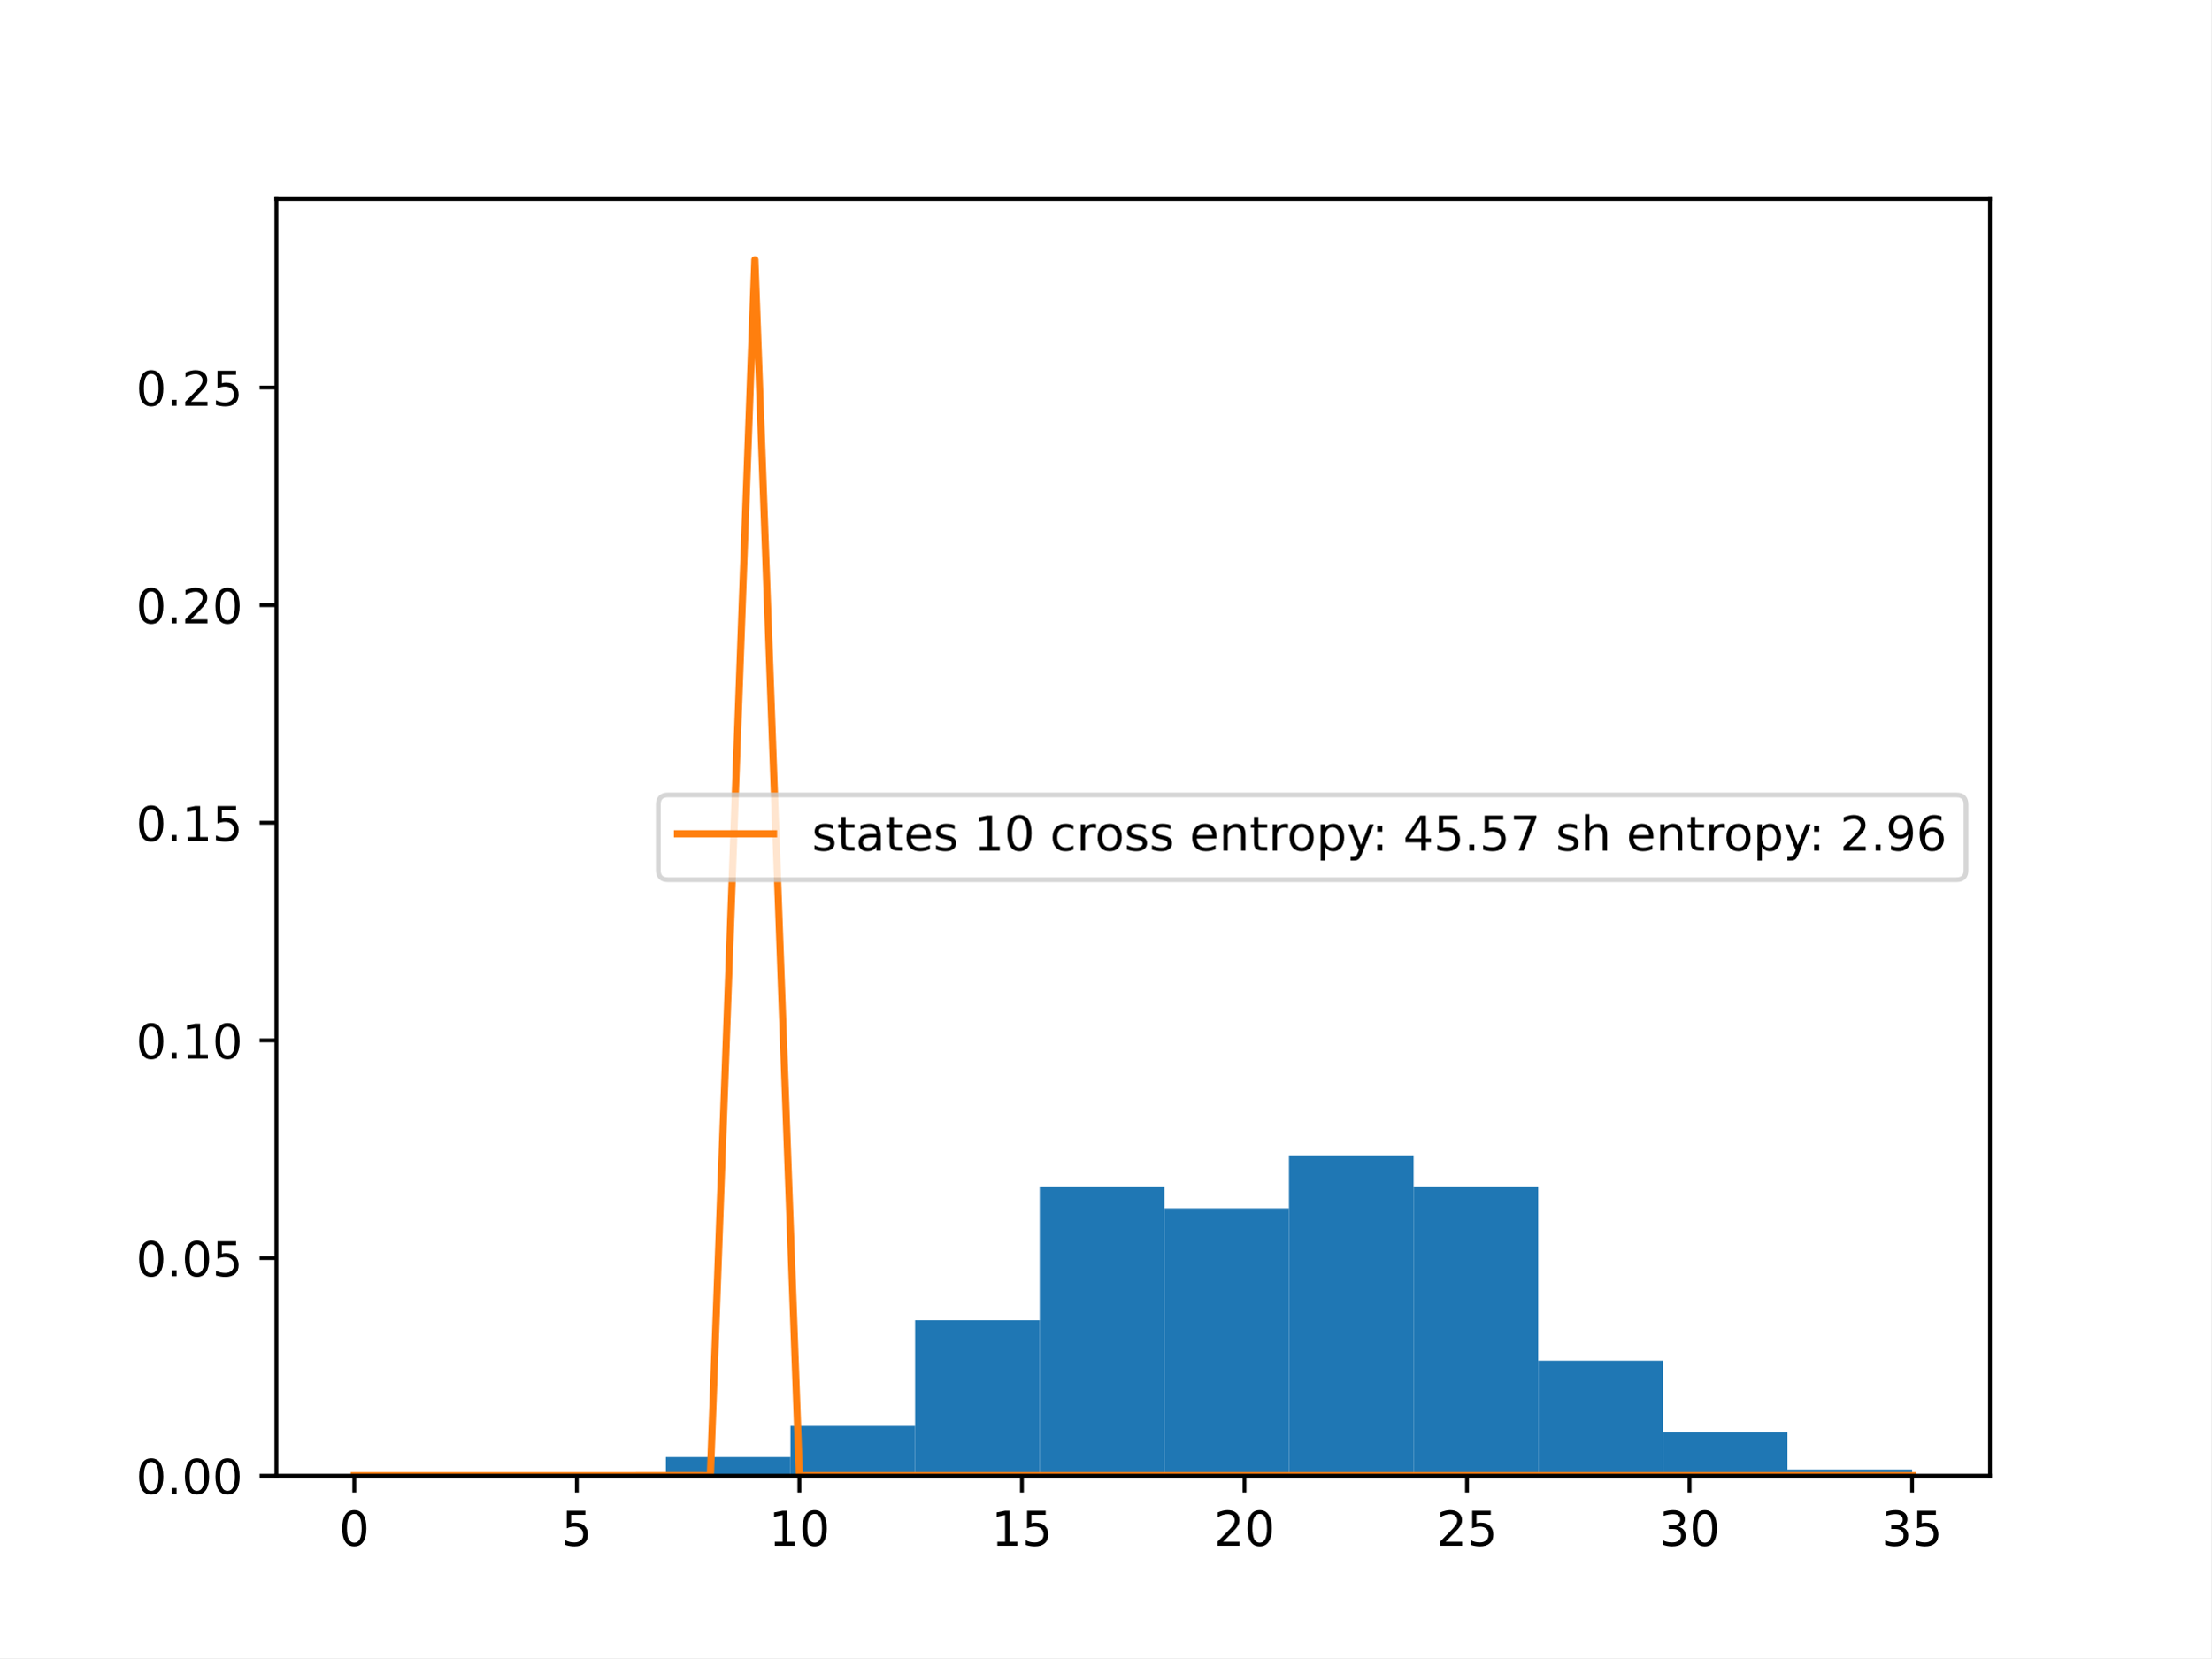
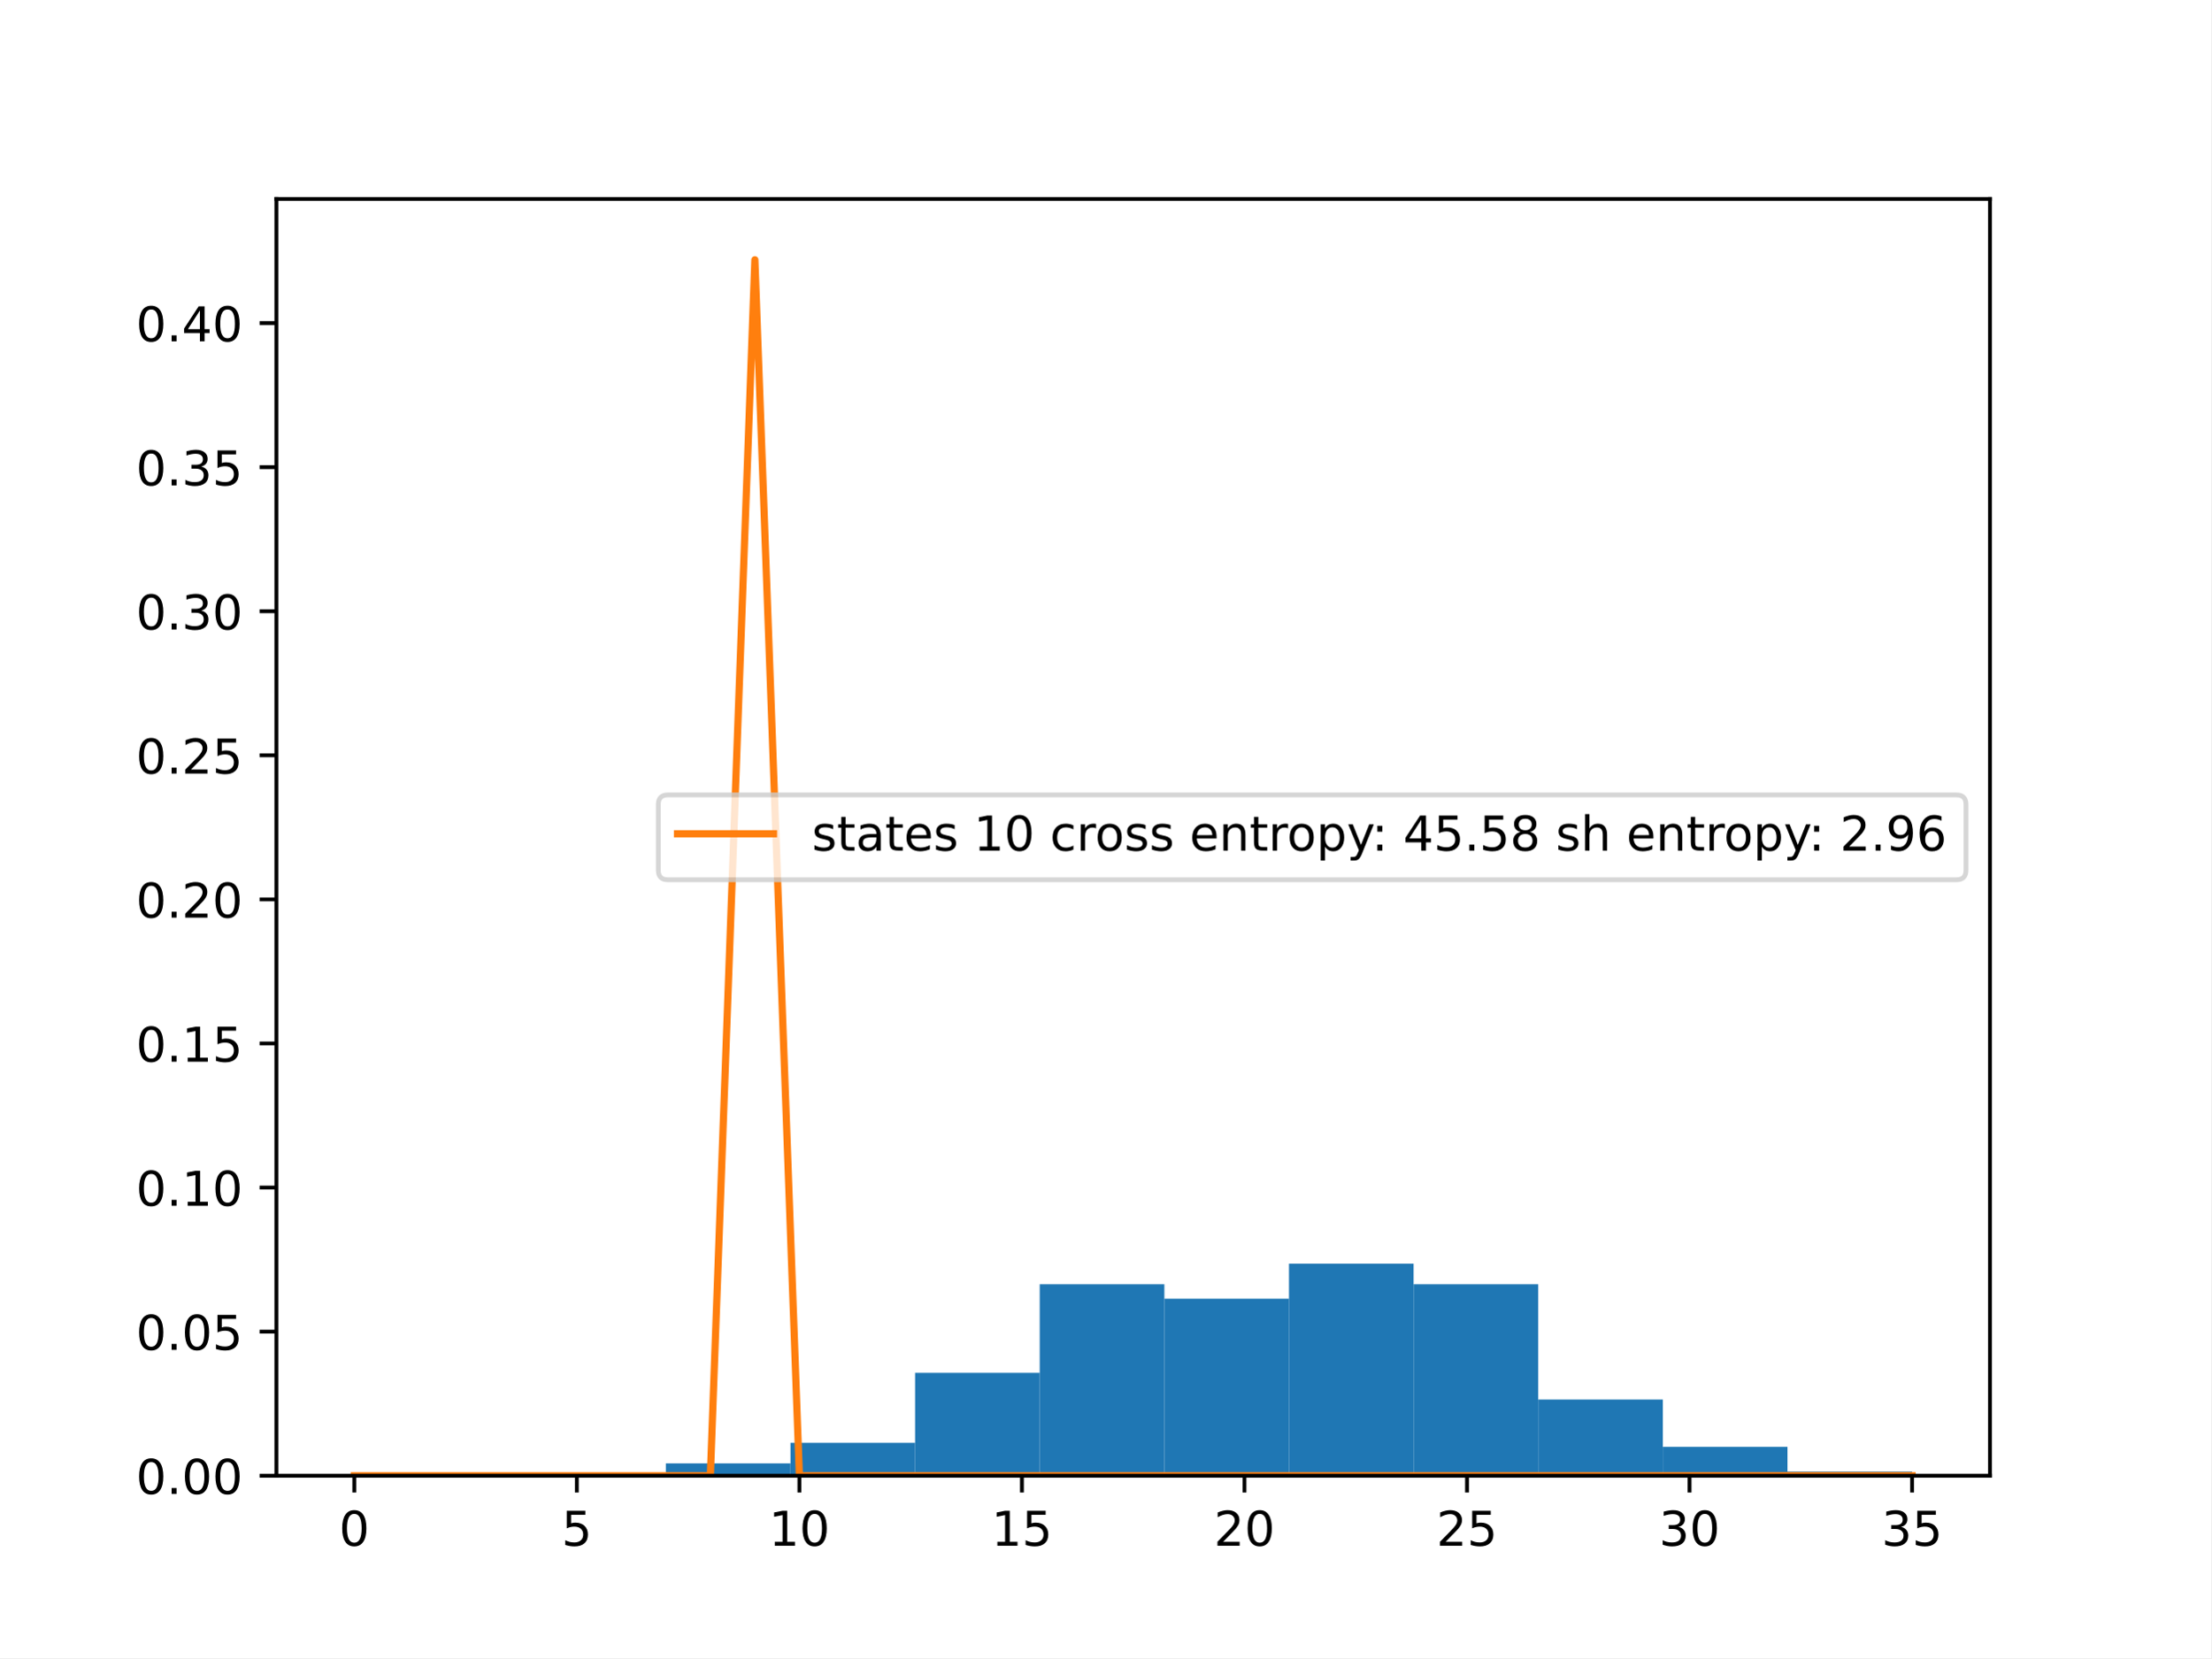
<svg xmlns="http://www.w3.org/2000/svg" xmlns:xlink="http://www.w3.org/1999/xlink" width="460.8pt" height="345.6pt" viewBox="0 0 460.8 345.6" version="1.1">
  <defs>
    <style type="text/css">*{stroke-linejoin: round; stroke-linecap: butt}</style>
  </defs>
  <g id="figure_1">
    <g id="patch_1">
      <path d="M 0 345.6  L 460.8 345.6  L 460.8 0  L 0 0  z " style="fill: #ffffff" />
    </g>
    <g id="axes_1">
      <g id="patch_2">
        <path d="M 57.6 307.584  L 414.72 307.584  L 414.72 41.472  L 57.6 41.472  z " style="fill: #ffffff" />
      </g>
      <g id="patch_3">
-         <path d="M 138.764 307.584  L 164.736 307.584  L 164.736 303.696  L 138.764 303.696  z " clip-path="url(#pc30887ee44)" style="fill: #1f77b4" />
+         <path d="M 138.764 307.584  L 164.736 307.584  L 164.736 305.01  L 138.764 305.01  z " clip-path="url(#pd11b5c0bd3)" style="fill: #1f77b4" />
      </g>
      <g id="patch_4">
-         <path d="M 164.736 307.584  L 190.708 307.584  L 190.708 297.215  L 164.736 297.215  z " clip-path="url(#pc30887ee44)" style="fill: #1f77b4" />
+         <path d="M 164.736 307.584  L 190.708 307.584  L 190.708 300.72  L 164.736 300.72  z " clip-path="url(#pd11b5c0bd3)" style="fill: #1f77b4" />
      </g>
      <g id="patch_5">
-         <path d="M 190.708 307.584  L 216.681 307.584  L 216.681 275.181  L 190.708 275.181  z " clip-path="url(#pc30887ee44)" style="fill: #1f77b4" />
+         <path d="M 190.708 307.584  L 216.681 307.584  L 216.681 286.134  L 190.708 286.134  z " clip-path="url(#pd11b5c0bd3)" style="fill: #1f77b4" />
      </g>
      <g id="patch_6">
-         <path d="M 216.681 307.584  L 242.653 307.584  L 242.653 247.314  L 216.681 247.314  z " clip-path="url(#pc30887ee44)" style="fill: #1f77b4" />
+         <path d="M 216.681 307.584  L 242.653 307.584  L 242.653 267.686  L 216.681 267.686  z " clip-path="url(#pd11b5c0bd3)" style="fill: #1f77b4" />
      </g>
      <g id="patch_7">
-         <path d="M 242.653 307.584  L 268.625 307.584  L 268.625 251.85  L 242.653 251.85  z " clip-path="url(#pc30887ee44)" style="fill: #1f77b4" />
+         <path d="M 242.653 307.584  L 268.625 307.584  L 268.625 270.689  L 242.653 270.689  z " clip-path="url(#pd11b5c0bd3)" style="fill: #1f77b4" />
      </g>
      <g id="patch_8">
-         <path d="M 268.625 307.584  L 294.598 307.584  L 294.598 240.833  L 268.625 240.833  z " clip-path="url(#pc30887ee44)" style="fill: #1f77b4" />
+         <path d="M 268.625 307.584  L 294.598 307.584  L 294.598 263.396  L 268.625 263.396  z " clip-path="url(#pd11b5c0bd3)" style="fill: #1f77b4" />
      </g>
      <g id="patch_9">
-         <path d="M 294.598 307.584  L 320.57 307.584  L 320.57 247.314  L 294.598 247.314  z " clip-path="url(#pc30887ee44)" style="fill: #1f77b4" />
+         <path d="M 294.598 307.584  L 320.57 307.584  L 320.57 267.686  L 294.598 267.686  z " clip-path="url(#pd11b5c0bd3)" style="fill: #1f77b4" />
      </g>
      <g id="patch_10">
-         <path d="M 320.57 307.584  L 346.543 307.584  L 346.543 283.606  L 320.57 283.606  z " clip-path="url(#pc30887ee44)" style="fill: #1f77b4" />
+         <path d="M 320.57 307.584  L 346.543 307.584  L 346.543 291.711  L 320.57 291.711  z " clip-path="url(#pd11b5c0bd3)" style="fill: #1f77b4" />
      </g>
      <g id="patch_11">
-         <path d="M 346.543 307.584  L 372.515 307.584  L 372.515 298.511  L 346.543 298.511  z " clip-path="url(#pc30887ee44)" style="fill: #1f77b4" />
+         <path d="M 346.543 307.584  L 372.515 307.584  L 372.515 301.578  L 346.543 301.578  z " clip-path="url(#pd11b5c0bd3)" style="fill: #1f77b4" />
      </g>
      <g id="patch_12">
-         <path d="M 372.515 307.584  L 398.487 307.584  L 398.487 306.288  L 372.515 306.288  z " clip-path="url(#pc30887ee44)" style="fill: #1f77b4" />
+         <path d="M 372.515 307.584  L 398.487 307.584  L 398.487 306.726  L 372.515 306.726  z " clip-path="url(#pd11b5c0bd3)" style="fill: #1f77b4" />
      </g>
      <g id="matplotlib.axis_1">
        <g id="xtick_1">
          <g id="line2d_1">
            <defs>
-               <path id="mc3d224f342" d="M 0 0  L 0 3.5  " style="stroke: #000000; stroke-width: 0.8" />
+               <path id="mffd41d588c" d="M 0 0  L 0 3.5  " style="stroke: #000000; stroke-width: 0.8" />
            </defs>
            <g>
-               <use xlink:href="#mc3d224f342" x="73.833" y="307.584" style="stroke: #000000; stroke-width: 0.8" />
+               <use xlink:href="#mffd41d588c" x="73.833" y="307.584" style="stroke: #000000; stroke-width: 0.8" />
            </g>
          </g>
          <g id="text_1">
            <g transform="translate(70.65148 322.1824) scale(0.1 -0.1)">
              <defs>
                <path id="DejaVuSans-30" d="M 2034 4250  Q 1547 4250 1301 3770  Q 1056 3291 1056 2328  Q 1056 1369 1301 889  Q 1547 409 2034 409  Q 2525 409 2770 889  Q 3016 1369 3016 2328  Q 3016 3291 2770 3770  Q 2525 4250 2034 4250  z M 2034 4750  Q 2819 4750 3233 4129  Q 3647 3509 3647 2328  Q 3647 1150 3233 529  Q 2819 -91 2034 -91  Q 1250 -91 836 529  Q 422 1150 422 2328  Q 422 3509 836 4129  Q 1250 4750 2034 4750  z " transform="scale(0.015625)" />
              </defs>
              <use xlink:href="#DejaVuSans-30" />
            </g>
          </g>
        </g>
        <g id="xtick_2">
          <g id="line2d_2">
            <g>
-               <use xlink:href="#mc3d224f342" x="120.212" y="307.584" style="stroke: #000000; stroke-width: 0.8" />
+               <use xlink:href="#mffd41d588c" x="120.212" y="307.584" style="stroke: #000000; stroke-width: 0.8" />
            </g>
          </g>
          <g id="text_2">
            <g transform="translate(117.0307 322.1824) scale(0.1 -0.1)">
              <defs>
                <path id="DejaVuSans-35" d="M 691 4666  L 3169 4666  L 3169 4134  L 1269 4134  L 1269 2991  Q 1406 3038 1543 3061  Q 1681 3084 1819 3084  Q 2600 3084 3056 2656  Q 3513 2228 3513 1497  Q 3513 744 3044 326  Q 2575 -91 1722 -91  Q 1428 -91 1123 -41  Q 819 9 494 109  L 494 744  Q 775 591 1075 516  Q 1375 441 1709 441  Q 2250 441 2565 725  Q 2881 1009 2881 1497  Q 2881 1984 2565 2268  Q 2250 2553 1709 2553  Q 1456 2553 1204 2497  Q 953 2441 691 2322  L 691 4666  z " transform="scale(0.015625)" />
              </defs>
              <use xlink:href="#DejaVuSans-35" />
            </g>
          </g>
        </g>
        <g id="xtick_3">
          <g id="line2d_3">
            <g>
-               <use xlink:href="#mc3d224f342" x="166.591" y="307.584" style="stroke: #000000; stroke-width: 0.8" />
+               <use xlink:href="#mffd41d588c" x="166.591" y="307.584" style="stroke: #000000; stroke-width: 0.8" />
            </g>
          </g>
          <g id="text_3">
            <g transform="translate(160.2287 322.1824) scale(0.1 -0.1)">
              <defs>
                <path id="DejaVuSans-31" d="M 794 531  L 1825 531  L 1825 4091  L 703 3866  L 703 4441  L 1819 4666  L 2450 4666  L 2450 531  L 3481 531  L 3481 0  L 794 0  L 794 531  z " transform="scale(0.015625)" />
              </defs>
              <use xlink:href="#DejaVuSans-31" />
              <use xlink:href="#DejaVuSans-30" x="63.623" />
            </g>
          </g>
        </g>
        <g id="xtick_4">
          <g id="line2d_4">
            <g>
-               <use xlink:href="#mc3d224f342" x="212.97" y="307.584" style="stroke: #000000; stroke-width: 0.8" />
+               <use xlink:href="#mffd41d588c" x="212.97" y="307.584" style="stroke: #000000; stroke-width: 0.8" />
            </g>
          </g>
          <g id="text_4">
            <g transform="translate(206.6079 322.1824) scale(0.1 -0.1)">
              <use xlink:href="#DejaVuSans-31" />
              <use xlink:href="#DejaVuSans-35" x="63.623" />
            </g>
          </g>
        </g>
        <g id="xtick_5">
          <g id="line2d_5">
            <g>
-               <use xlink:href="#mc3d224f342" x="259.35" y="307.584" style="stroke: #000000; stroke-width: 0.8" />
+               <use xlink:href="#mffd41d588c" x="259.35" y="307.584" style="stroke: #000000; stroke-width: 0.8" />
            </g>
          </g>
          <g id="text_5">
            <g transform="translate(252.9871 322.1824) scale(0.1 -0.1)">
              <defs>
                <path id="DejaVuSans-32" d="M 1228 531  L 3431 531  L 3431 0  L 469 0  L 469 531  Q 828 903 1448 1529  Q 2069 2156 2228 2338  Q 2531 2678 2651 2914  Q 2772 3150 2772 3378  Q 2772 3750 2511 3984  Q 2250 4219 1831 4219  Q 1534 4219 1204 4116  Q 875 4013 500 3803  L 500 4441  Q 881 4594 1212 4672  Q 1544 4750 1819 4750  Q 2544 4750 2975 4387  Q 3406 4025 3406 3419  Q 3406 3131 3298 2873  Q 3191 2616 2906 2266  Q 2828 2175 2409 1742  Q 1991 1309 1228 531  z " transform="scale(0.015625)" />
              </defs>
              <use xlink:href="#DejaVuSans-32" />
              <use xlink:href="#DejaVuSans-30" x="63.623" />
            </g>
          </g>
        </g>
        <g id="xtick_6">
          <g id="line2d_6">
            <g>
-               <use xlink:href="#mc3d224f342" x="305.729" y="307.584" style="stroke: #000000; stroke-width: 0.8" />
+               <use xlink:href="#mffd41d588c" x="305.729" y="307.584" style="stroke: #000000; stroke-width: 0.8" />
            </g>
          </g>
          <g id="text_6">
            <g transform="translate(299.3663 322.1824) scale(0.1 -0.1)">
              <use xlink:href="#DejaVuSans-32" />
              <use xlink:href="#DejaVuSans-35" x="63.623" />
            </g>
          </g>
        </g>
        <g id="xtick_7">
          <g id="line2d_7">
            <g>
-               <use xlink:href="#mc3d224f342" x="352.108" y="307.584" style="stroke: #000000; stroke-width: 0.8" />
+               <use xlink:href="#mffd41d588c" x="352.108" y="307.584" style="stroke: #000000; stroke-width: 0.8" />
            </g>
          </g>
          <g id="text_7">
            <g transform="translate(345.7456 322.1824) scale(0.1 -0.1)">
              <defs>
                <path id="DejaVuSans-33" d="M 2597 2516  Q 3050 2419 3304 2112  Q 3559 1806 3559 1356  Q 3559 666 3084 287  Q 2609 -91 1734 -91  Q 1441 -91 1130 -33  Q 819 25 488 141  L 488 750  Q 750 597 1062 519  Q 1375 441 1716 441  Q 2309 441 2620 675  Q 2931 909 2931 1356  Q 2931 1769 2642 2001  Q 2353 2234 1838 2234  L 1294 2234  L 1294 2753  L 1863 2753  Q 2328 2753 2575 2939  Q 2822 3125 2822 3475  Q 2822 3834 2567 4026  Q 2313 4219 1838 4219  Q 1578 4219 1281 4162  Q 984 4106 628 3988  L 628 4550  Q 988 4650 1302 4700  Q 1616 4750 1894 4750  Q 2613 4750 3031 4423  Q 3450 4097 3450 3541  Q 3450 3153 3228 2886  Q 3006 2619 2597 2516  z " transform="scale(0.015625)" />
              </defs>
              <use xlink:href="#DejaVuSans-33" />
              <use xlink:href="#DejaVuSans-30" x="63.623" />
            </g>
          </g>
        </g>
        <g id="xtick_8">
          <g id="line2d_8">
            <g>
-               <use xlink:href="#mc3d224f342" x="398.487" y="307.584" style="stroke: #000000; stroke-width: 0.8" />
+               <use xlink:href="#mffd41d588c" x="398.487" y="307.584" style="stroke: #000000; stroke-width: 0.8" />
            </g>
          </g>
          <g id="text_8">
            <g transform="translate(392.1248 322.1824) scale(0.1 -0.1)">
              <use xlink:href="#DejaVuSans-33" />
              <use xlink:href="#DejaVuSans-35" x="63.623" />
            </g>
          </g>
        </g>
      </g>
      <g id="matplotlib.axis_2">
        <g id="ytick_1">
          <g id="line2d_9">
            <defs>
-               <path id="m1399f8162c" d="M 0 0  L -3.5 0  " style="stroke: #000000; stroke-width: 0.8" />
+               <path id="m18aabfb497" d="M 0 0  L -3.5 0  " style="stroke: #000000; stroke-width: 0.8" />
            </defs>
            <g>
-               <use xlink:href="#m1399f8162c" x="57.6" y="307.584" style="stroke: #000000; stroke-width: 0.8" />
+               <use xlink:href="#m18aabfb497" x="57.6" y="307.584" style="stroke: #000000; stroke-width: 0.8" />
            </g>
          </g>
          <g id="text_9">
            <g transform="translate(28.33438 311.3832) scale(0.1 -0.1)">
              <defs>
                <path id="DejaVuSans-2e" d="M 684 794  L 1344 794  L 1344 0  L 684 0  L 684 794  z " transform="scale(0.015625)" />
              </defs>
              <use xlink:href="#DejaVuSans-30" />
              <use xlink:href="#DejaVuSans-2e" x="63.623" />
              <use xlink:href="#DejaVuSans-30" x="95.41" />
              <use xlink:href="#DejaVuSans-30" x="159.033" />
            </g>
          </g>
        </g>
        <g id="ytick_2">
          <g id="line2d_10">
            <g>
-               <use xlink:href="#m1399f8162c" x="57.6" y="262.219" style="stroke: #000000; stroke-width: 0.8" />
+               <use xlink:href="#m18aabfb497" x="57.6" y="277.553" style="stroke: #000000; stroke-width: 0.8" />
            </g>
          </g>
          <g id="text_10">
-             <g transform="translate(28.33438 266.0187) scale(0.1 -0.1)">
+             <g transform="translate(28.33438 281.3526) scale(0.1 -0.1)">
              <use xlink:href="#DejaVuSans-30" />
              <use xlink:href="#DejaVuSans-2e" x="63.623" />
              <use xlink:href="#DejaVuSans-30" x="95.41" />
              <use xlink:href="#DejaVuSans-35" x="159.033" />
            </g>
          </g>
        </g>
        <g id="ytick_3">
          <g id="line2d_11">
            <g>
-               <use xlink:href="#m1399f8162c" x="57.6" y="216.855" style="stroke: #000000; stroke-width: 0.8" />
+               <use xlink:href="#m18aabfb497" x="57.6" y="247.523" style="stroke: #000000; stroke-width: 0.8" />
            </g>
          </g>
          <g id="text_11">
-             <g transform="translate(28.33438 220.6541) scale(0.1 -0.1)">
+             <g transform="translate(28.33438 251.3219) scale(0.1 -0.1)">
              <use xlink:href="#DejaVuSans-30" />
              <use xlink:href="#DejaVuSans-2e" x="63.623" />
              <use xlink:href="#DejaVuSans-31" x="95.41" />
              <use xlink:href="#DejaVuSans-30" x="159.033" />
            </g>
          </g>
        </g>
        <g id="ytick_4">
          <g id="line2d_12">
            <g>
-               <use xlink:href="#m1399f8162c" x="57.6" y="171.49" style="stroke: #000000; stroke-width: 0.8" />
+               <use xlink:href="#m18aabfb497" x="57.6" y="217.492" style="stroke: #000000; stroke-width: 0.8" />
            </g>
          </g>
          <g id="text_12">
-             <g transform="translate(28.33438 175.2896) scale(0.1 -0.1)">
+             <g transform="translate(28.33438 221.2912) scale(0.1 -0.1)">
              <use xlink:href="#DejaVuSans-30" />
              <use xlink:href="#DejaVuSans-2e" x="63.623" />
              <use xlink:href="#DejaVuSans-31" x="95.41" />
              <use xlink:href="#DejaVuSans-35" x="159.033" />
            </g>
          </g>
        </g>
        <g id="ytick_5">
          <g id="line2d_13">
            <g>
-               <use xlink:href="#m1399f8162c" x="57.6" y="126.126" style="stroke: #000000; stroke-width: 0.8" />
+               <use xlink:href="#m18aabfb497" x="57.6" y="187.461" style="stroke: #000000; stroke-width: 0.8" />
            </g>
          </g>
          <g id="text_13">
-             <g transform="translate(28.33438 129.925) scale(0.1 -0.1)">
+             <g transform="translate(28.33438 191.2606) scale(0.1 -0.1)">
              <use xlink:href="#DejaVuSans-30" />
              <use xlink:href="#DejaVuSans-2e" x="63.623" />
              <use xlink:href="#DejaVuSans-32" x="95.41" />
              <use xlink:href="#DejaVuSans-30" x="159.033" />
            </g>
          </g>
        </g>
        <g id="ytick_6">
          <g id="line2d_14">
            <g>
-               <use xlink:href="#m1399f8162c" x="57.6" y="80.761" style="stroke: #000000; stroke-width: 0.8" />
+               <use xlink:href="#m18aabfb497" x="57.6" y="157.431" style="stroke: #000000; stroke-width: 0.8" />
            </g>
          </g>
          <g id="text_14">
-             <g transform="translate(28.33438 84.56051) scale(0.1 -0.1)">
+             <g transform="translate(28.33438 161.2299) scale(0.1 -0.1)">
              <use xlink:href="#DejaVuSans-30" />
              <use xlink:href="#DejaVuSans-2e" x="63.623" />
              <use xlink:href="#DejaVuSans-32" x="95.41" />
              <use xlink:href="#DejaVuSans-35" x="159.033" />
            </g>
          </g>
        </g>
-       </g>
-       <g id="line2d_15">
-         <path d="M 73.833 307.584  L 83.109 307.584  L 92.384 307.584  L 101.66 307.583  L 110.936 307.582  L 120.212 307.584  L 129.488 307.579  L 138.764 307.568  L 148.039 307.577  L 157.315 54.144  L 166.591 307.584  L 175.867 307.584  L 185.143 307.584  L 194.419 307.584  L 203.695 307.584  L 212.97 307.584  L 222.246 307.584  L 231.522 307.584  L 240.798 307.584  L 250.074 307.584  L 259.35 307.584  L 268.625 307.584  L 277.901 307.584  L 287.177 307.584  L 296.453 307.584  L 305.729 307.584  L 315.005 307.584  L 324.281 307.584  L 333.556 307.584  L 342.832 307.584  L 352.108 307.584  L 361.384 307.584  L 370.66 307.584  L 379.936 307.584  L 389.211 307.584  L 398.487 307.584  " clip-path="url(#pc30887ee44)" style="fill: none; stroke: #ff7f0e; stroke-width: 1.5; stroke-linecap: square" />
+         <g id="ytick_7">
+           <g id="line2d_15">
+             <g>
+               <use xlink:href="#m18aabfb497" x="57.6" y="127.4" style="stroke: #000000; stroke-width: 0.8" />
+             </g>
+           </g>
+           <g id="text_15">
+             <g transform="translate(28.33438 131.1993) scale(0.1 -0.1)">
+               <use xlink:href="#DejaVuSans-30" />
+               <use xlink:href="#DejaVuSans-2e" x="63.623" />
+               <use xlink:href="#DejaVuSans-33" x="95.41" />
+               <use xlink:href="#DejaVuSans-30" x="159.033" />
+             </g>
+           </g>
+         </g>
+         <g id="ytick_8">
+           <g id="line2d_16">
+             <g>
+               <use xlink:href="#m18aabfb497" x="57.6" y="97.369" style="stroke: #000000; stroke-width: 0.8" />
+             </g>
+           </g>
+           <g id="text_16">
+             <g transform="translate(28.33438 101.1686) scale(0.1 -0.1)">
+               <use xlink:href="#DejaVuSans-30" />
+               <use xlink:href="#DejaVuSans-2e" x="63.623" />
+               <use xlink:href="#DejaVuSans-33" x="95.41" />
+               <use xlink:href="#DejaVuSans-35" x="159.033" />
+             </g>
+           </g>
+         </g>
+         <g id="ytick_9">
+           <g id="line2d_17">
+             <g>
+               <use xlink:href="#m18aabfb497" x="57.6" y="67.339" style="stroke: #000000; stroke-width: 0.8" />
+             </g>
+           </g>
+           <g id="text_17">
+             <g transform="translate(28.33438 71.13794) scale(0.1 -0.1)">
+               <defs>
+                 <path id="DejaVuSans-34" d="M 2419 4116  L 825 1625  L 2419 1625  L 2419 4116  z M 2253 4666  L 3047 4666  L 3047 1625  L 3713 1625  L 3713 1100  L 3047 1100  L 3047 0  L 2419 0  L 2419 1100  L 313 1100  L 313 1709  L 2253 4666  z " transform="scale(0.015625)" />
+               </defs>
+               <use xlink:href="#DejaVuSans-30" />
+               <use xlink:href="#DejaVuSans-2e" x="63.623" />
+               <use xlink:href="#DejaVuSans-34" x="95.41" />
+               <use xlink:href="#DejaVuSans-30" x="159.033" />
+             </g>
+           </g>
+         </g>
+       </g>
+       <g id="line2d_18">
+         <path d="M 73.833 307.584  L 83.109 307.584  L 92.384 307.584  L 101.66 307.584  L 110.936 307.584  L 120.212 307.584  L 129.488 307.584  L 138.764 307.583  L 148.039 307.583  L 157.315 54.144  L 166.591 307.584  L 175.867 307.584  L 185.143 307.584  L 194.419 307.584  L 203.695 307.584  L 212.97 307.584  L 222.246 307.584  L 231.522 307.584  L 240.798 307.584  L 250.074 307.584  L 259.35 307.584  L 268.625 307.584  L 277.901 307.584  L 287.177 307.584  L 296.453 307.584  L 305.729 307.584  L 315.005 307.584  L 324.281 307.584  L 333.556 307.584  L 342.832 307.584  L 352.108 307.584  L 361.384 307.584  L 370.66 307.584  L 379.936 307.584  L 389.211 307.584  L 398.487 307.584  " clip-path="url(#pd11b5c0bd3)" style="fill: none; stroke: #ff7f0e; stroke-width: 1.5; stroke-linecap: square" />
      </g>
      <g id="patch_13">
        <path d="M 57.6 307.584  L 57.6 41.472  " style="fill: none; stroke: #000000; stroke-width: 0.8; stroke-linejoin: miter; stroke-linecap: square" />
      </g>
      <g id="patch_14">
        <path d="M 414.72 307.584  L 414.72 41.472  " style="fill: none; stroke: #000000; stroke-width: 0.8; stroke-linejoin: miter; stroke-linecap: square" />
      </g>
      <g id="patch_15">
        <path d="M 57.6 307.584  L 414.72 307.584  " style="fill: none; stroke: #000000; stroke-width: 0.8; stroke-linejoin: miter; stroke-linecap: square" />
      </g>
      <g id="patch_16">
        <path d="M 57.6 41.472  L 414.72 41.472  " style="fill: none; stroke: #000000; stroke-width: 0.8; stroke-linejoin: miter; stroke-linecap: square" />
      </g>
      <g id="legend_1">
        <g id="patch_17">
          <path d="M 139.192 183.367  L 407.72 183.367  Q 409.72 183.367 409.72 181.367  L 409.72 167.689  Q 409.72 165.689 407.72 165.689  L 139.192 165.689  Q 137.192 165.689 137.192 167.689  L 137.192 181.367  Q 137.192 183.367 139.192 183.367  z " style="fill: #ffffff; opacity: 0.8; stroke: #cccccc; stroke-linejoin: miter" />
        </g>
-         <g id="line2d_16">
+         <g id="line2d_19">
          <path d="M 141.192 173.787  L 151.192 173.787  L 161.192 173.787  " style="fill: none; stroke: #ff7f0e; stroke-width: 1.5; stroke-linecap: square" />
        </g>
-         <g id="text_15">
+         <g id="text_18">
          <g transform="translate(169.1919 177.2874) scale(0.1 -0.1)">
            <defs>
              <path id="DejaVuSans-73" d="M 2834 3397  L 2834 2853  Q 2591 2978 2328 3040  Q 2066 3103 1784 3103  Q 1356 3103 1142 2972  Q 928 2841 928 2578  Q 928 2378 1081 2264  Q 1234 2150 1697 2047  L 1894 2003  Q 2506 1872 2764 1633  Q 3022 1394 3022 966  Q 3022 478 2636 193  Q 2250 -91 1575 -91  Q 1294 -91 989 -36  Q 684 19 347 128  L 347 722  Q 666 556 975 473  Q 1284 391 1588 391  Q 1994 391 2212 530  Q 2431 669 2431 922  Q 2431 1156 2273 1281  Q 2116 1406 1581 1522  L 1381 1569  Q 847 1681 609 1914  Q 372 2147 372 2553  Q 372 3047 722 3315  Q 1072 3584 1716 3584  Q 2034 3584 2315 3537  Q 2597 3491 2834 3397  z " transform="scale(0.015625)" />
              <path id="DejaVuSans-74" d="M 1172 4494  L 1172 3500  L 2356 3500  L 2356 3053  L 1172 3053  L 1172 1153  Q 1172 725 1289 603  Q 1406 481 1766 481  L 2356 481  L 2356 0  L 1766 0  Q 1100 0 847 248  Q 594 497 594 1153  L 594 3053  L 172 3053  L 172 3500  L 594 3500  L 594 4494  L 1172 4494  z " transform="scale(0.015625)" />
              <path id="DejaVuSans-61" d="M 2194 1759  Q 1497 1759 1228 1600  Q 959 1441 959 1056  Q 959 750 1161 570  Q 1363 391 1709 391  Q 2188 391 2477 730  Q 2766 1069 2766 1631  L 2766 1759  L 2194 1759  z M 3341 1997  L 3341 0  L 2766 0  L 2766 531  Q 2569 213 2275 61  Q 1981 -91 1556 -91  Q 1019 -91 701 211  Q 384 513 384 1019  Q 384 1609 779 1909  Q 1175 2209 1959 2209  L 2766 2209  L 2766 2266  Q 2766 2663 2505 2880  Q 2244 3097 1772 3097  Q 1472 3097 1187 3025  Q 903 2953 641 2809  L 641 3341  Q 956 3463 1253 3523  Q 1550 3584 1831 3584  Q 2591 3584 2966 3190  Q 3341 2797 3341 1997  z " transform="scale(0.015625)" />
              <path id="DejaVuSans-65" d="M 3597 1894  L 3597 1613  L 953 1613  Q 991 1019 1311 708  Q 1631 397 2203 397  Q 2534 397 2845 478  Q 3156 559 3463 722  L 3463 178  Q 3153 47 2828 -22  Q 2503 -91 2169 -91  Q 1331 -91 842 396  Q 353 884 353 1716  Q 353 2575 817 3079  Q 1281 3584 2069 3584  Q 2775 3584 3186 3129  Q 3597 2675 3597 1894  z M 3022 2063  Q 3016 2534 2758 2815  Q 2500 3097 2075 3097  Q 1594 3097 1305 2825  Q 1016 2553 972 2059  L 3022 2063  z " transform="scale(0.015625)" />
              <path id="DejaVuSans-20" transform="scale(0.015625)" />
              <path id="DejaVuSans-63" d="M 3122 3366  L 3122 2828  Q 2878 2963 2633 3030  Q 2388 3097 2138 3097  Q 1578 3097 1268 2742  Q 959 2388 959 1747  Q 959 1106 1268 751  Q 1578 397 2138 397  Q 2388 397 2633 464  Q 2878 531 3122 666  L 3122 134  Q 2881 22 2623 -34  Q 2366 -91 2075 -91  Q 1284 -91 818 406  Q 353 903 353 1747  Q 353 2603 823 3093  Q 1294 3584 2113 3584  Q 2378 3584 2631 3529  Q 2884 3475 3122 3366  z " transform="scale(0.015625)" />
              <path id="DejaVuSans-72" d="M 2631 2963  Q 2534 3019 2420 3045  Q 2306 3072 2169 3072  Q 1681 3072 1420 2755  Q 1159 2438 1159 1844  L 1159 0  L 581 0  L 581 3500  L 1159 3500  L 1159 2956  Q 1341 3275 1631 3429  Q 1922 3584 2338 3584  Q 2397 3584 2469 3576  Q 2541 3569 2628 3553  L 2631 2963  z " transform="scale(0.015625)" />
              <path id="DejaVuSans-6f" d="M 1959 3097  Q 1497 3097 1228 2736  Q 959 2375 959 1747  Q 959 1119 1226 758  Q 1494 397 1959 397  Q 2419 397 2687 759  Q 2956 1122 2956 1747  Q 2956 2369 2687 2733  Q 2419 3097 1959 3097  z M 1959 3584  Q 2709 3584 3137 3096  Q 3566 2609 3566 1747  Q 3566 888 3137 398  Q 2709 -91 1959 -91  Q 1206 -91 779 398  Q 353 888 353 1747  Q 353 2609 779 3096  Q 1206 3584 1959 3584  z " transform="scale(0.015625)" />
              <path id="DejaVuSans-6e" d="M 3513 2113  L 3513 0  L 2938 0  L 2938 2094  Q 2938 2591 2744 2837  Q 2550 3084 2163 3084  Q 1697 3084 1428 2787  Q 1159 2491 1159 1978  L 1159 0  L 581 0  L 581 3500  L 1159 3500  L 1159 2956  Q 1366 3272 1645 3428  Q 1925 3584 2291 3584  Q 2894 3584 3203 3211  Q 3513 2838 3513 2113  z " transform="scale(0.015625)" />
              <path id="DejaVuSans-70" d="M 1159 525  L 1159 -1331  L 581 -1331  L 581 3500  L 1159 3500  L 1159 2969  Q 1341 3281 1617 3432  Q 1894 3584 2278 3584  Q 2916 3584 3314 3078  Q 3713 2572 3713 1747  Q 3713 922 3314 415  Q 2916 -91 2278 -91  Q 1894 -91 1617 61  Q 1341 213 1159 525  z M 3116 1747  Q 3116 2381 2855 2742  Q 2594 3103 2138 3103  Q 1681 3103 1420 2742  Q 1159 2381 1159 1747  Q 1159 1113 1420 752  Q 1681 391 2138 391  Q 2594 391 2855 752  Q 3116 1113 3116 1747  z " transform="scale(0.015625)" />
              <path id="DejaVuSans-79" d="M 2059 -325  Q 1816 -950 1584 -1140  Q 1353 -1331 966 -1331  L 506 -1331  L 506 -850  L 844 -850  Q 1081 -850 1212 -737  Q 1344 -625 1503 -206  L 1606 56  L 191 3500  L 800 3500  L 1894 763  L 2988 3500  L 3597 3500  L 2059 -325  z " transform="scale(0.015625)" />
              <path id="DejaVuSans-3a" d="M 750 794  L 1409 794  L 1409 0  L 750 0  L 750 794  z M 750 3309  L 1409 3309  L 1409 2516  L 750 2516  L 750 3309  z " transform="scale(0.015625)" />
-               <path id="DejaVuSans-34" d="M 2419 4116  L 825 1625  L 2419 1625  L 2419 4116  z M 2253 4666  L 3047 4666  L 3047 1625  L 3713 1625  L 3713 1100  L 3047 1100  L 3047 0  L 2419 0  L 2419 1100  L 313 1100  L 313 1709  L 2253 4666  z " transform="scale(0.015625)" />
-               <path id="DejaVuSans-37" d="M 525 4666  L 3525 4666  L 3525 4397  L 1831 0  L 1172 0  L 2766 4134  L 525 4134  L 525 4666  z " transform="scale(0.015625)" />
+               <path id="DejaVuSans-38" d="M 2034 2216  Q 1584 2216 1326 1975  Q 1069 1734 1069 1313  Q 1069 891 1326 650  Q 1584 409 2034 409  Q 2484 409 2743 651  Q 3003 894 3003 1313  Q 3003 1734 2745 1975  Q 2488 2216 2034 2216  z M 1403 2484  Q 997 2584 770 2862  Q 544 3141 544 3541  Q 544 4100 942 4425  Q 1341 4750 2034 4750  Q 2731 4750 3128 4425  Q 3525 4100 3525 3541  Q 3525 3141 3298 2862  Q 3072 2584 2669 2484  Q 3125 2378 3379 2068  Q 3634 1759 3634 1313  Q 3634 634 3220 271  Q 2806 -91 2034 -91  Q 1263 -91 848 271  Q 434 634 434 1313  Q 434 1759 690 2068  Q 947 2378 1403 2484  z M 1172 3481  Q 1172 3119 1398 2916  Q 1625 2713 2034 2713  Q 2441 2713 2670 2916  Q 2900 3119 2900 3481  Q 2900 3844 2670 4047  Q 2441 4250 2034 4250  Q 1625 4250 1398 4047  Q 1172 3844 1172 3481  z " transform="scale(0.015625)" />
              <path id="DejaVuSans-68" d="M 3513 2113  L 3513 0  L 2938 0  L 2938 2094  Q 2938 2591 2744 2837  Q 2550 3084 2163 3084  Q 1697 3084 1428 2787  Q 1159 2491 1159 1978  L 1159 0  L 581 0  L 581 4863  L 1159 4863  L 1159 2956  Q 1366 3272 1645 3428  Q 1925 3584 2291 3584  Q 2894 3584 3203 3211  Q 3513 2838 3513 2113  z " transform="scale(0.015625)" />
              <path id="DejaVuSans-39" d="M 703 97  L 703 672  Q 941 559 1184 500  Q 1428 441 1663 441  Q 2288 441 2617 861  Q 2947 1281 2994 2138  Q 2813 1869 2534 1725  Q 2256 1581 1919 1581  Q 1219 1581 811 2004  Q 403 2428 403 3163  Q 403 3881 828 4315  Q 1253 4750 1959 4750  Q 2769 4750 3195 4129  Q 3622 3509 3622 2328  Q 3622 1225 3098 567  Q 2575 -91 1691 -91  Q 1453 -91 1209 -44  Q 966 3 703 97  z M 1959 2075  Q 2384 2075 2632 2365  Q 2881 2656 2881 3163  Q 2881 3666 2632 3958  Q 2384 4250 1959 4250  Q 1534 4250 1286 3958  Q 1038 3666 1038 3163  Q 1038 2656 1286 2365  Q 1534 2075 1959 2075  z " transform="scale(0.015625)" />
              <path id="DejaVuSans-36" d="M 2113 2584  Q 1688 2584 1439 2293  Q 1191 2003 1191 1497  Q 1191 994 1439 701  Q 1688 409 2113 409  Q 2538 409 2786 701  Q 3034 994 3034 1497  Q 3034 2003 2786 2293  Q 2538 2584 2113 2584  z M 3366 4563  L 3366 3988  Q 3128 4100 2886 4159  Q 2644 4219 2406 4219  Q 1781 4219 1451 3797  Q 1122 3375 1075 2522  Q 1259 2794 1537 2939  Q 1816 3084 2150 3084  Q 2853 3084 3261 2657  Q 3669 2231 3669 1497  Q 3669 778 3244 343  Q 2819 -91 2113 -91  Q 1303 -91 875 529  Q 447 1150 447 2328  Q 447 3434 972 4092  Q 1497 4750 2381 4750  Q 2619 4750 2861 4703  Q 3103 4656 3366 4563  z " transform="scale(0.015625)" />
            </defs>
            <use xlink:href="#DejaVuSans-73" />
            <use xlink:href="#DejaVuSans-74" x="52.1" />
            <use xlink:href="#DejaVuSans-61" x="91.309" />
            <use xlink:href="#DejaVuSans-74" x="152.588" />
            <use xlink:href="#DejaVuSans-65" x="191.797" />
            <use xlink:href="#DejaVuSans-73" x="253.32" />
            <use xlink:href="#DejaVuSans-20" x="305.42" />
            <use xlink:href="#DejaVuSans-31" x="337.207" />
            <use xlink:href="#DejaVuSans-30" x="400.83" />
            <use xlink:href="#DejaVuSans-20" x="464.453" />
            <use xlink:href="#DejaVuSans-63" x="496.24" />
            <use xlink:href="#DejaVuSans-72" x="551.221" />
            <use xlink:href="#DejaVuSans-6f" x="590.084" />
            <use xlink:href="#DejaVuSans-73" x="651.266" />
            <use xlink:href="#DejaVuSans-73" x="703.365" />
            <use xlink:href="#DejaVuSans-20" x="755.465" />
            <use xlink:href="#DejaVuSans-65" x="787.252" />
            <use xlink:href="#DejaVuSans-6e" x="848.775" />
            <use xlink:href="#DejaVuSans-74" x="912.154" />
            <use xlink:href="#DejaVuSans-72" x="951.363" />
            <use xlink:href="#DejaVuSans-6f" x="990.227" />
            <use xlink:href="#DejaVuSans-70" x="1051.408" />
            <use xlink:href="#DejaVuSans-79" x="1114.885" />
            <use xlink:href="#DejaVuSans-3a" x="1166.814" />
            <use xlink:href="#DejaVuSans-20" x="1200.506" />
            <use xlink:href="#DejaVuSans-34" x="1232.293" />
            <use xlink:href="#DejaVuSans-35" x="1295.916" />
            <use xlink:href="#DejaVuSans-2e" x="1359.539" />
            <use xlink:href="#DejaVuSans-35" x="1391.326" />
-             <use xlink:href="#DejaVuSans-37" x="1454.949" />
+             <use xlink:href="#DejaVuSans-38" x="1454.949" />
            <use xlink:href="#DejaVuSans-20" x="1518.572" />
            <use xlink:href="#DejaVuSans-73" x="1550.359" />
            <use xlink:href="#DejaVuSans-68" x="1602.459" />
            <use xlink:href="#DejaVuSans-20" x="1665.838" />
            <use xlink:href="#DejaVuSans-65" x="1697.625" />
            <use xlink:href="#DejaVuSans-6e" x="1759.148" />
            <use xlink:href="#DejaVuSans-74" x="1822.527" />
            <use xlink:href="#DejaVuSans-72" x="1861.736" />
            <use xlink:href="#DejaVuSans-6f" x="1900.6" />
            <use xlink:href="#DejaVuSans-70" x="1961.781" />
            <use xlink:href="#DejaVuSans-79" x="2025.258" />
            <use xlink:href="#DejaVuSans-3a" x="2077.188" />
            <use xlink:href="#DejaVuSans-20" x="2110.879" />
            <use xlink:href="#DejaVuSans-32" x="2142.666" />
            <use xlink:href="#DejaVuSans-2e" x="2206.289" />
            <use xlink:href="#DejaVuSans-39" x="2238.076" />
            <use xlink:href="#DejaVuSans-36" x="2301.699" />
          </g>
        </g>
      </g>
    </g>
  </g>
  <defs>
-     <clipPath id="pc30887ee44">
+     <clipPath id="pd11b5c0bd3">
      <rect x="57.6" y="41.472" width="357.12" height="266.112" />
    </clipPath>
  </defs>
</svg>
